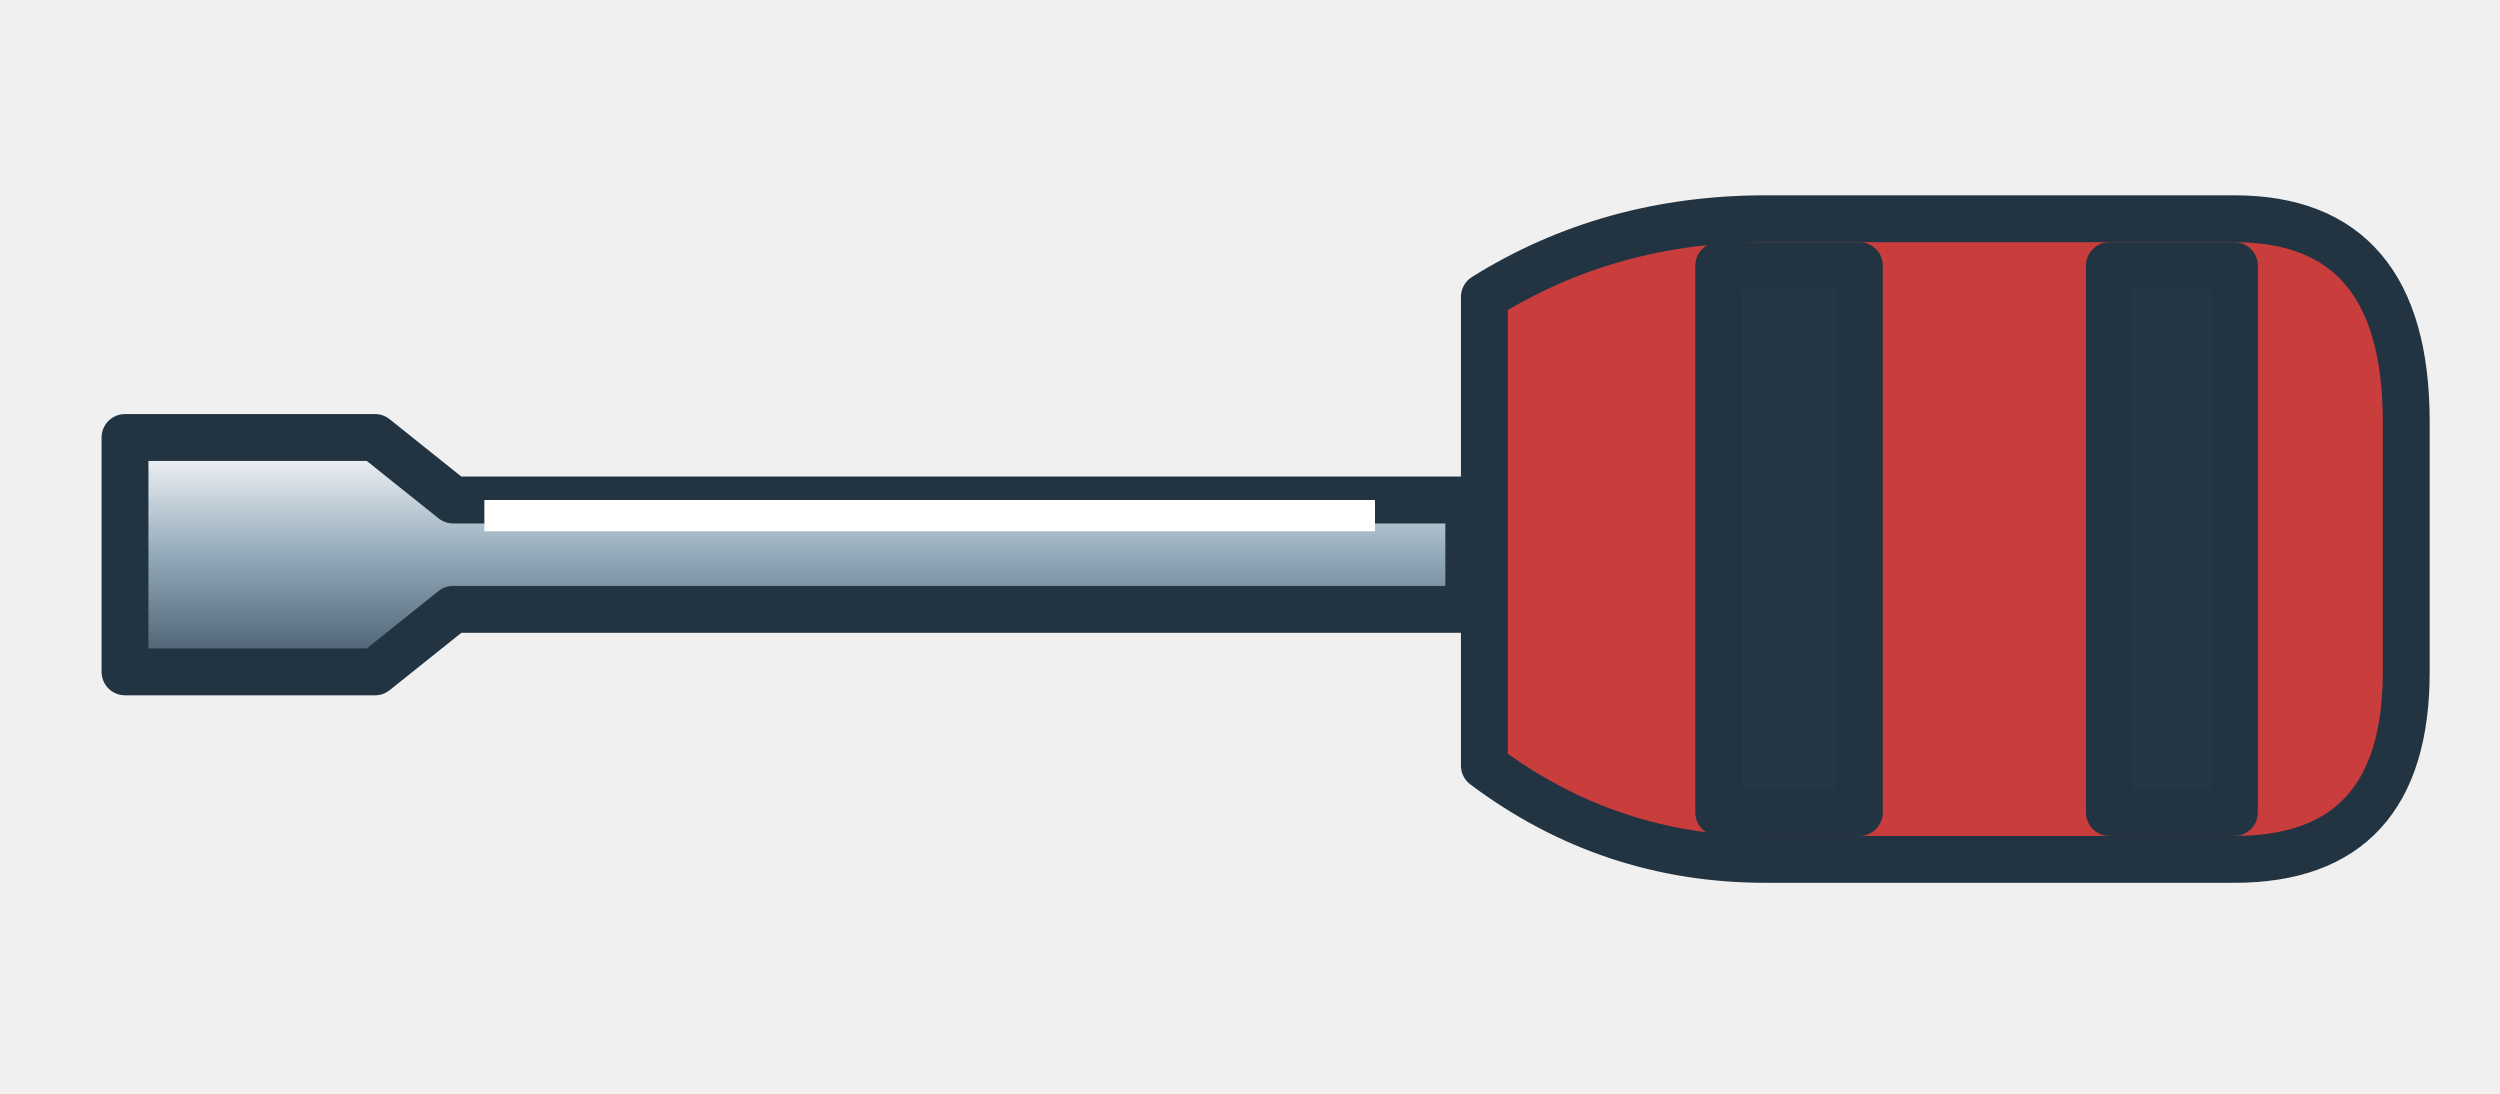
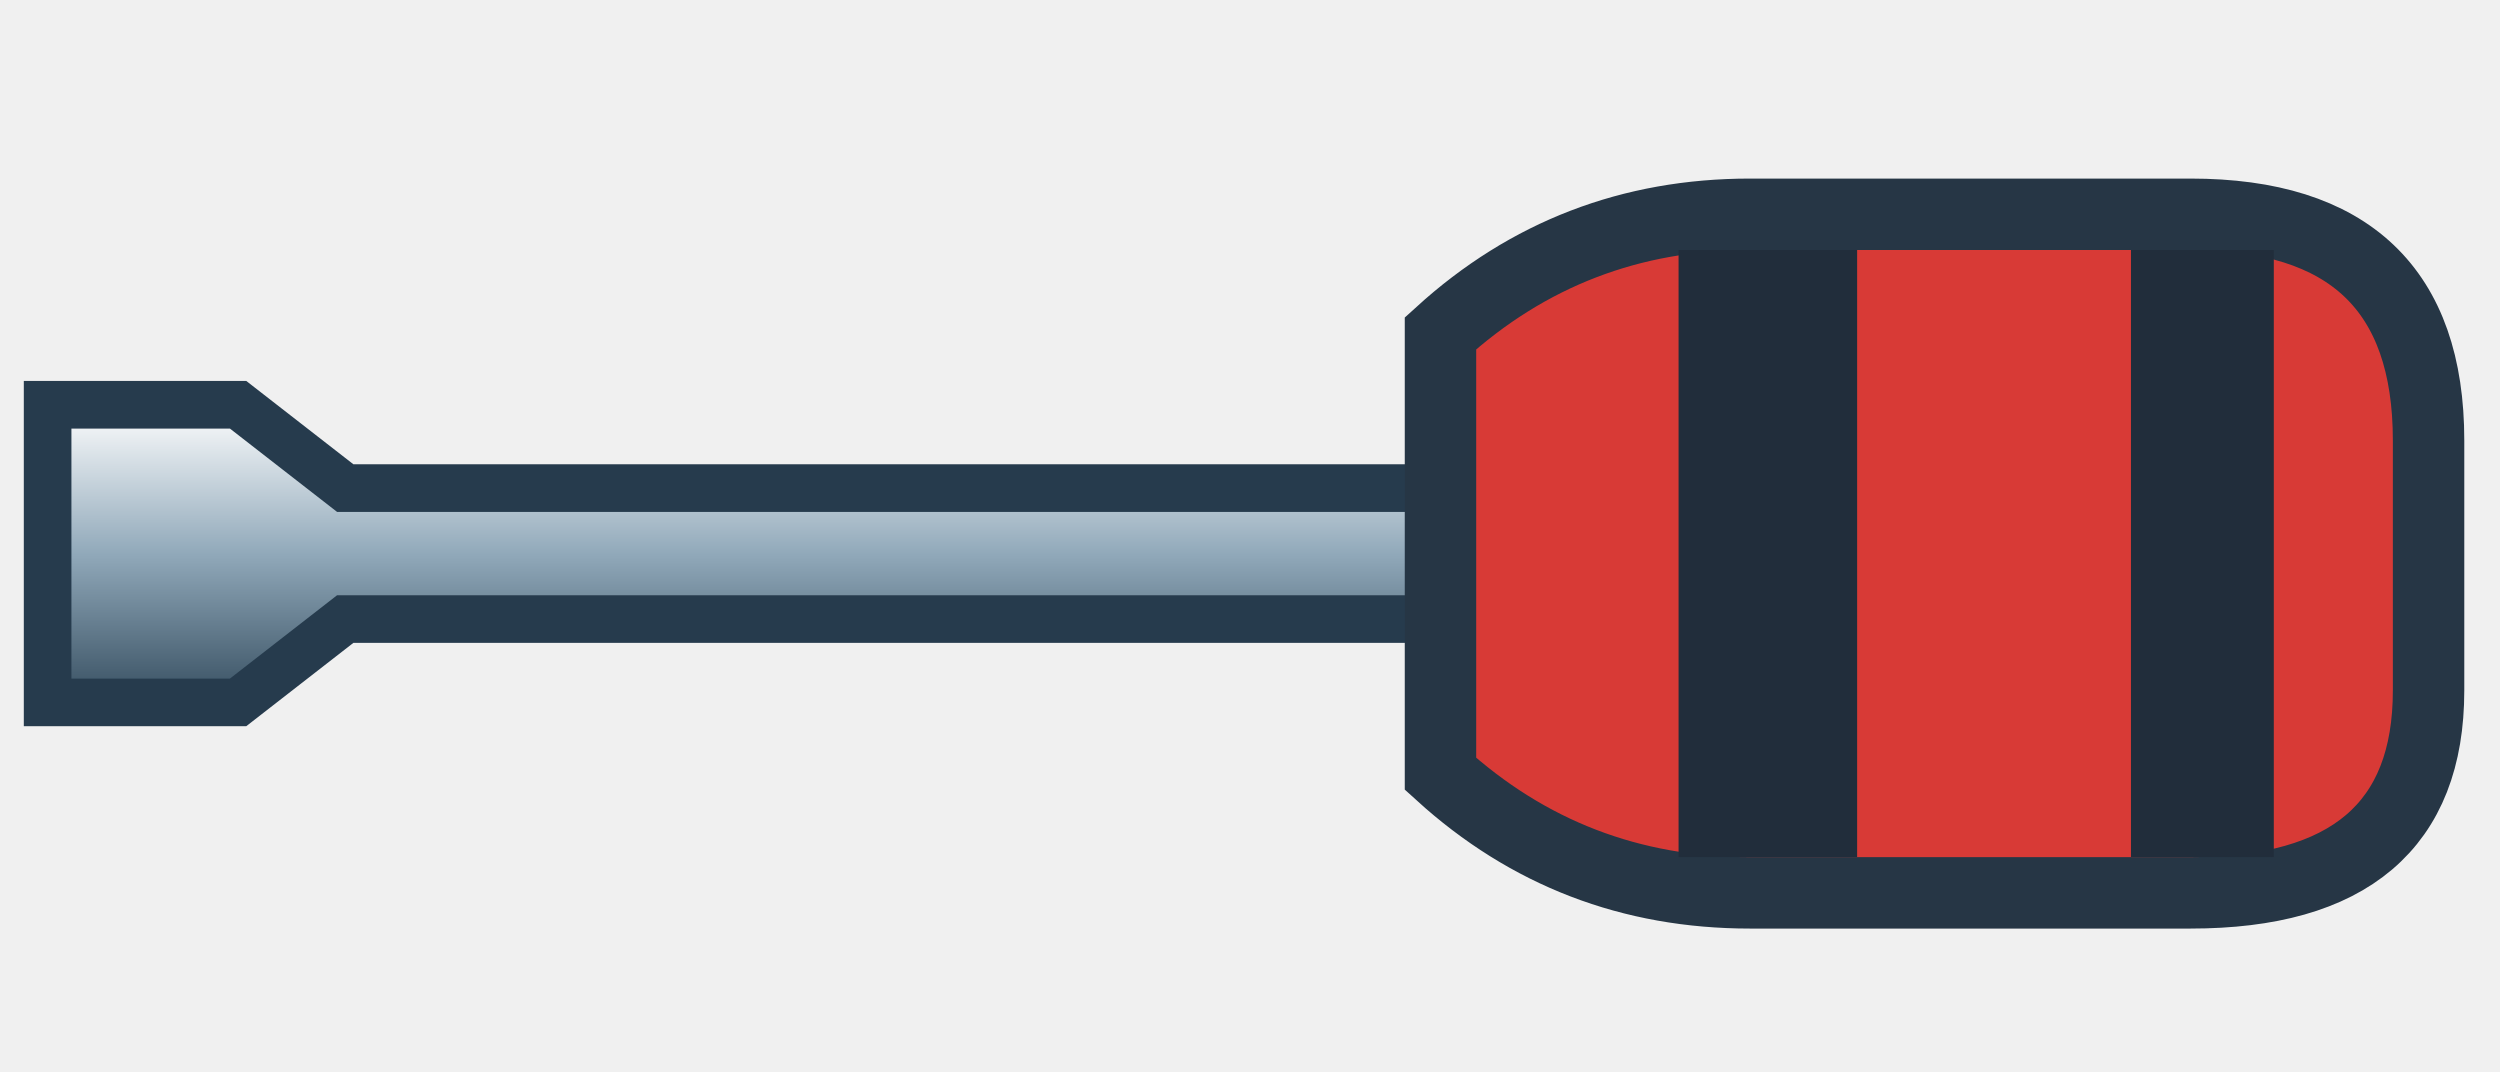
- <svg xmlns="http://www.w3.org/2000/svg" viewBox="0 0 160 70">
+ <svg xmlns="http://www.w3.org/2000/svg" viewBox="0 0 210 90">
  <defs>
    <linearGradient id="s" x2="0" y2="1">
      <stop stop-color="#fff" />
-       <stop offset=".5" stop-color="#93aaba" />
-       <stop offset="1" stop-color="#435768" />
+       <stop offset=".5" stop-color="#91a9ba" />
+       <stop offset="1" stop-color="#364e60" />
    </linearGradient>
  </defs>
-   <g stroke="#223442" stroke-width="3" stroke-linejoin="round">
-     <path d="M8 28H24L29 32H94V39H29L24 43H8Z" fill="url(#s)" />
-     <path d="M95 19Q103 14 113 14H143Q154 14 154 27V43Q154 55 143 55H113Q103 55 95 49Z" fill="#c93d3c" />
-     <path d="M110 17H119V52H110Z" fill="#243747" />
-     <path d="M135 17H143V52H135Z" fill="#243747" />
-   </g>
-   <path d="M31 33H88" stroke="#fff" stroke-width="2" />
+   <path d="M4 34H20L29 41H123V52H29L20 59H4Z" fill="url(#s)" stroke="#263b4d" stroke-width="4" />
+   <path d="M121 28Q132 18 147 18H184Q204 18 204 37V58Q204 75 184 75H147Q132 75 121 65Z" fill="#d83a36" stroke="#263645" stroke-width="6" />
+   <path d="M141 21H156V72H141ZM179 21H191V72H179Z" fill="#212d3b" />
</svg>
